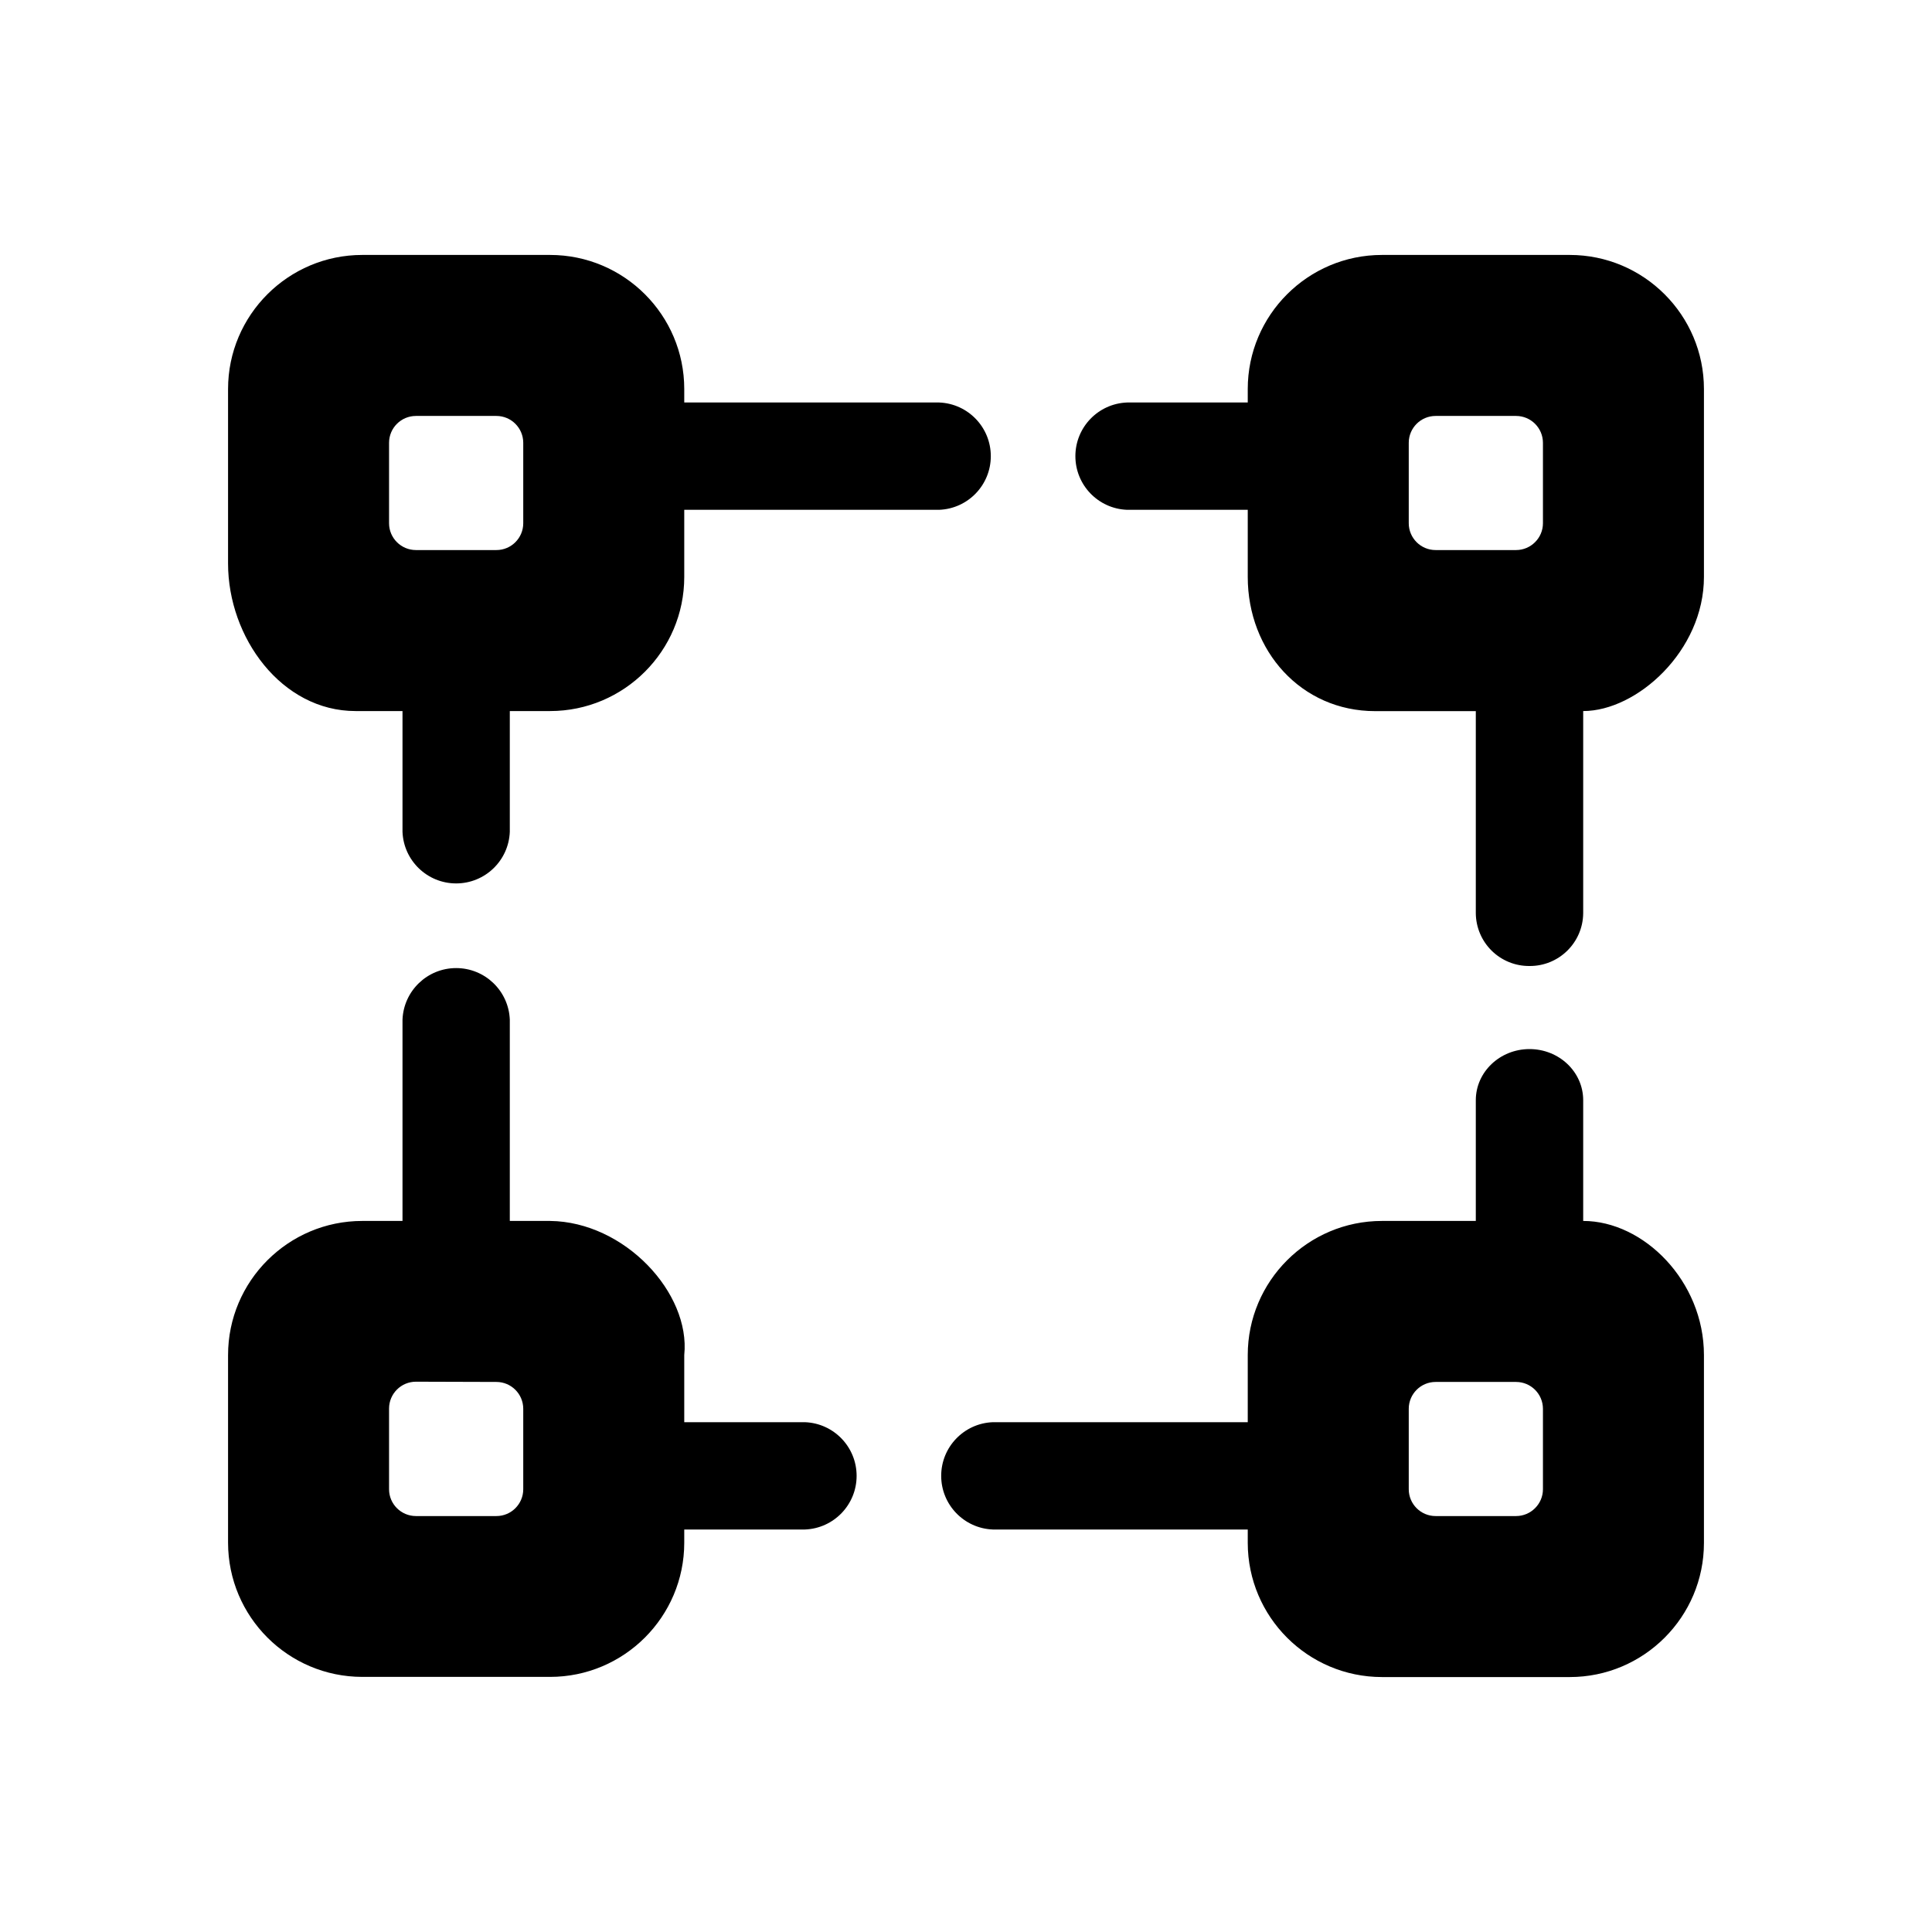
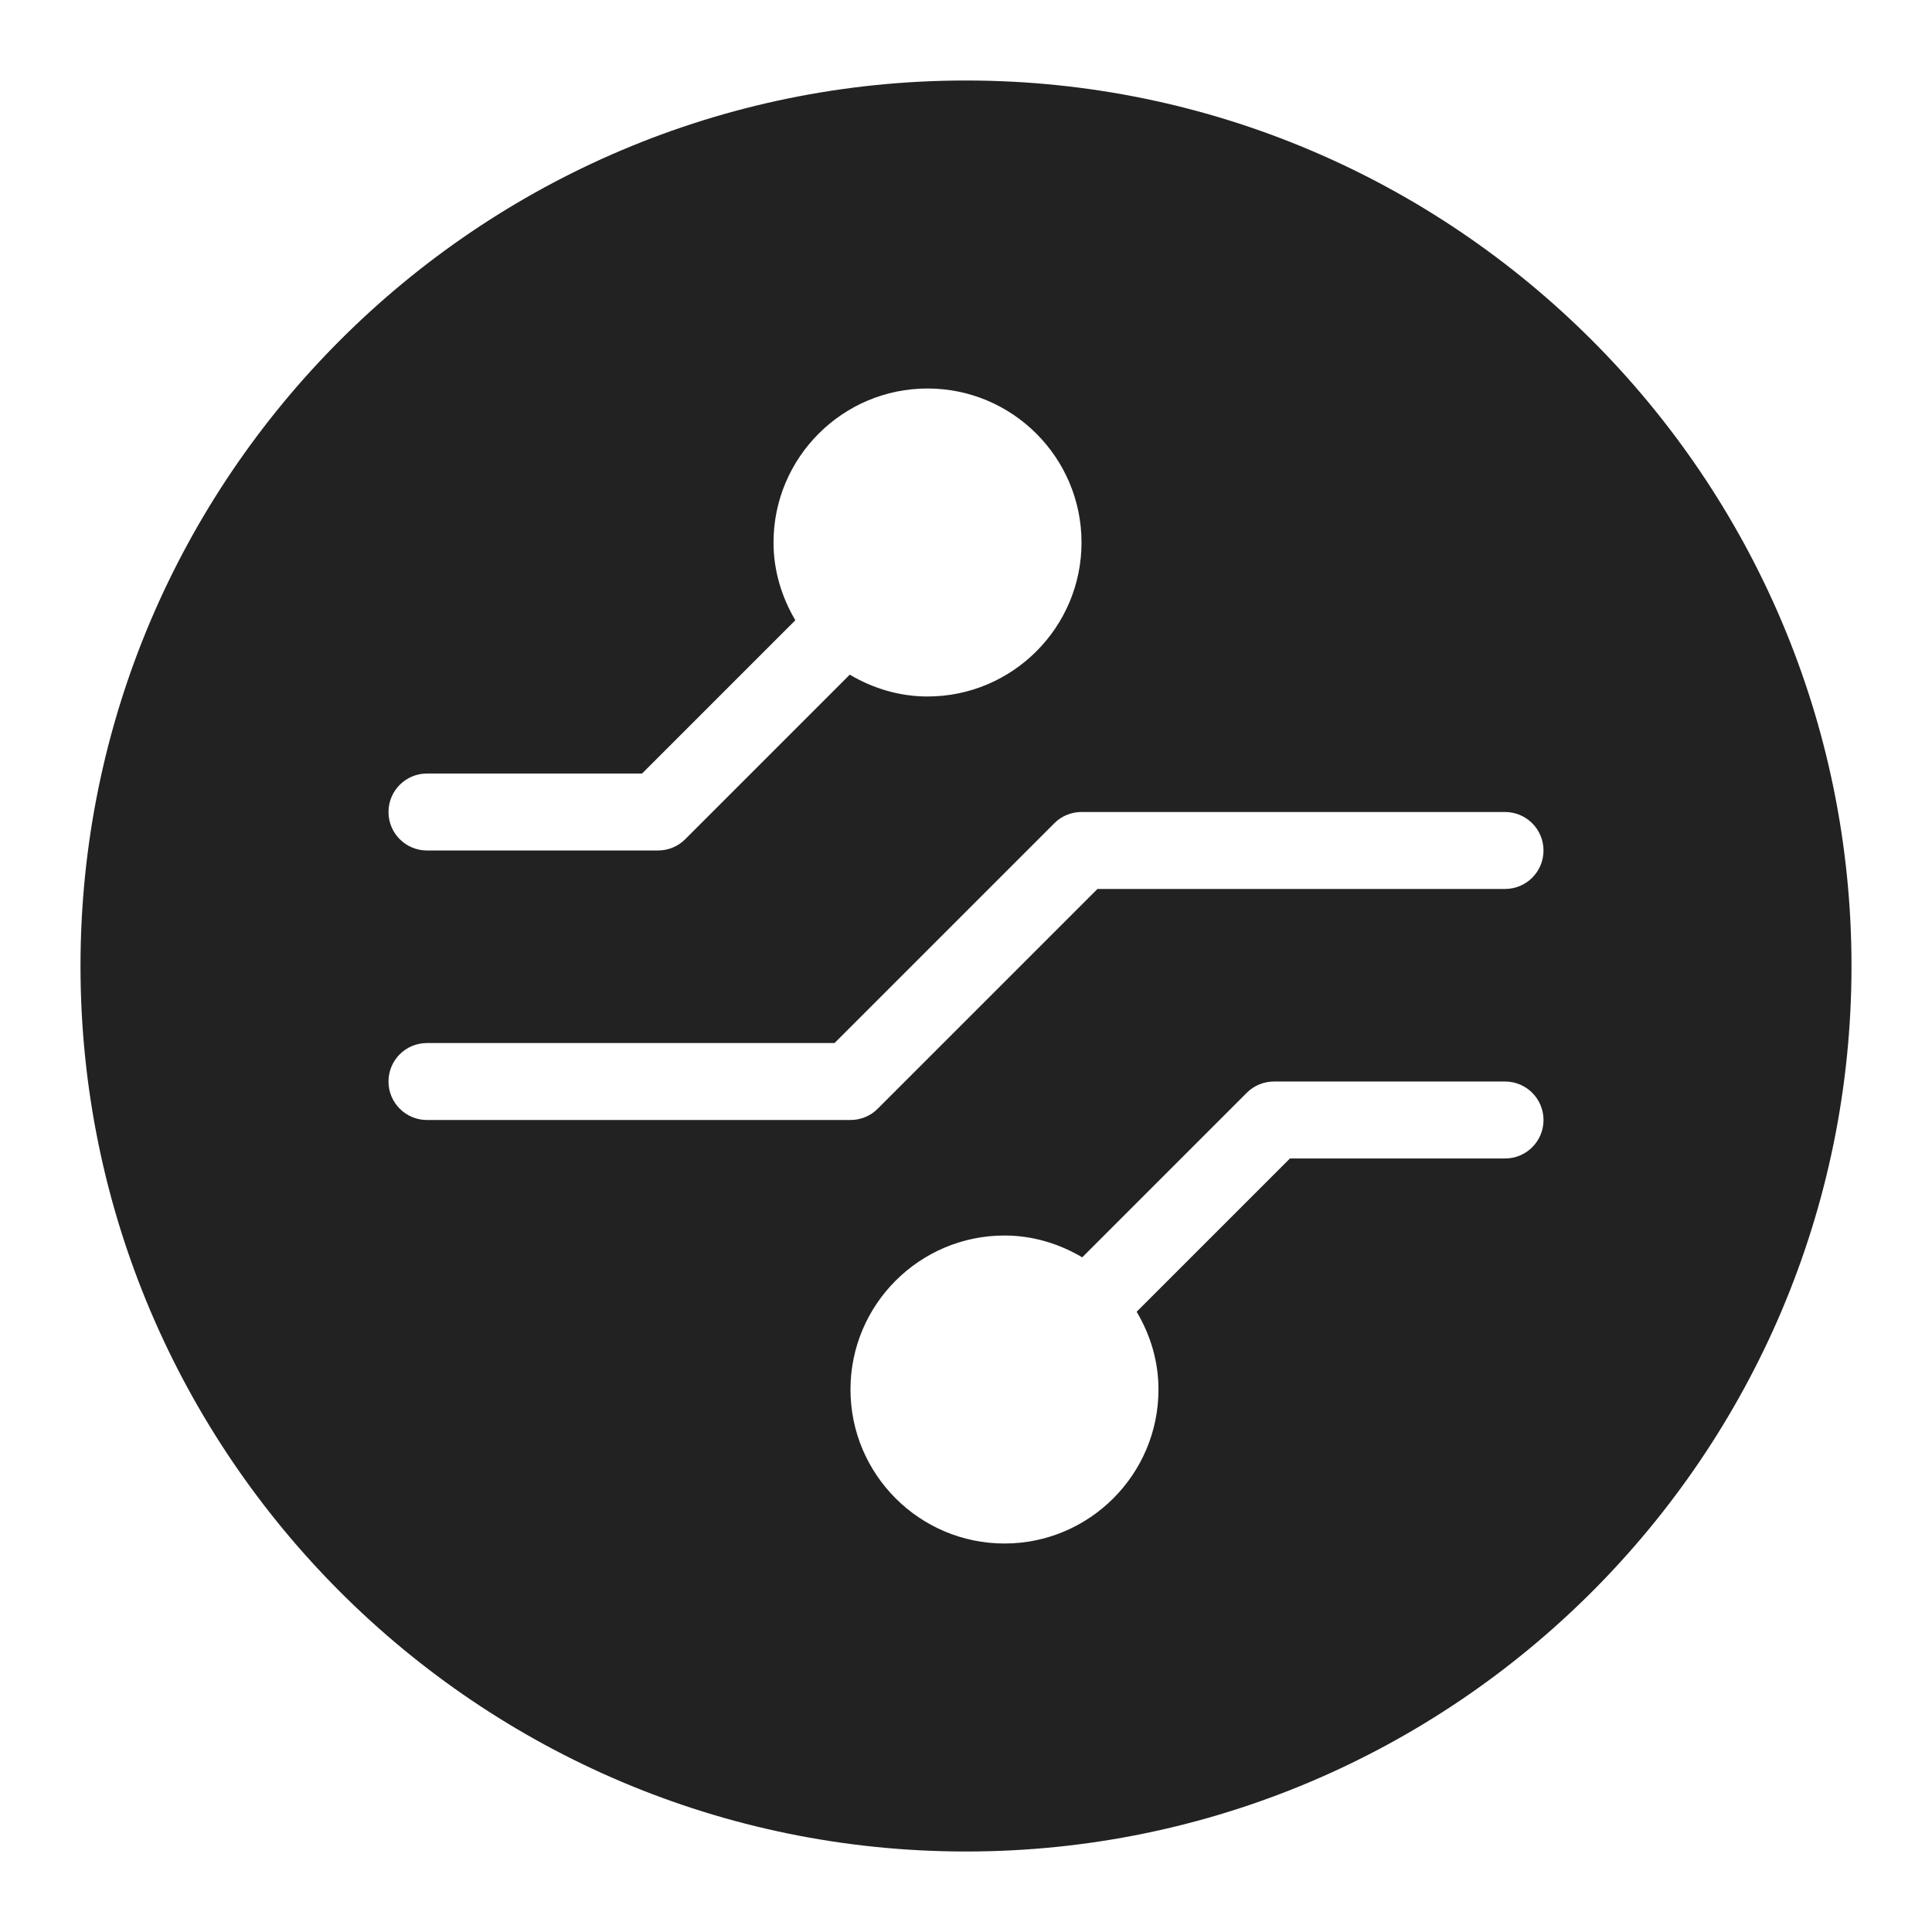
- <svg xmlns="http://www.w3.org/2000/svg" width="24" height="24" fill="#000">
-   <path d="M19.667 15.167c.75 0 1.5.747 1.5 1.666v2.334c0 .919-.748 1.666-1.667 1.666h-2.333a1.669 1.669 0 0 1-1.667-1.666V19h-3.167a.667.667 0 0 1 0-1.333H15.5v-.834c0-.919.748-1.666 1.667-1.666h1.166v-1.5c0-.35.299-.635.667-.635.368 0 .667.284.667.635v1.5Zm-.5 3.333v-1a.334.334 0 0 0-.334-.333h-1a.334.334 0 0 0-.333.333v1c0 .184.15.333.333.333h1c.184 0 .334-.15.334-.333ZM10 17.667A.667.667 0 0 1 10 19H8.5v.164c0 .92-.748 1.667-1.667 1.667H4.5a1.669 1.669 0 0 1-1.667-1.667v-2.33c0-.92.748-1.667 1.667-1.667H5v-2.5a.667.667 0 0 1 1.333 0v2.5h.5c.925.01 1.747.895 1.667 1.666v.834H10Zm-3.5.833v-1a.334.334 0 0 0-.333-.333l-1-.003a.334.334 0 0 0-.334.333V18.5c0 .184.15.333.334.333h1c.184 0 .333-.15.333-.333Zm13-15.333c.919 0 1.667.747 1.667 1.666v2.334c0 .919-.834 1.666-1.5 1.666v2.511A.662.662 0 0 1 19 12a.661.661 0 0 1-.667-.656v-2.51h-1.25c-.919 0-1.583-.748-1.583-1.667v-.834H14A.667.667 0 0 1 14 5h1.5v-.167c0-.919.748-1.666 1.667-1.666H19.5ZM19.167 6.5v-1a.334.334 0 0 0-.334-.333h-1a.334.334 0 0 0-.333.333v1c0 .184.15.333.333.333h1c.184 0 .334-.15.334-.333Zm-7.5-1.5a.667.667 0 0 1 0 1.333H8.5v.834c0 .919-.748 1.666-1.667 1.666h-.5v1.5a.667.667 0 0 1-1.333 0v-1.5h-.583c-.92 0-1.584-.914-1.584-1.833V4.833c0-.919.748-1.666 1.667-1.666h2.333c.92 0 1.667.747 1.667 1.666V5h3.167ZM6.5 6.5v-1a.334.334 0 0 0-.333-.333h-1a.334.334 0 0 0-.334.333v1c0 .184.15.333.334.333h1c.184 0 .333-.15.333-.333Z" />
+ <svg xmlns="http://www.w3.org/2000/svg" width="24" height="24" viewBox="0 0 24 24" fill="#222">
+   <path d="M23 12C23 18.066 18.066 23 12 23C5.934 23 1 18.066 1 12C1 5.935 5.934 1 12 1C18.066 1 23 5.935 23 12ZM5.304 10.565H8.174C8.301 10.565 8.423 10.515 8.512 10.425L10.556 8.381C10.841 8.549 11.168 8.652 11.522 8.652C12.577 8.652 13.435 7.794 13.435 6.739C13.435 5.684 12.577 4.826 11.522 4.826C10.467 4.826 9.609 5.684 9.609 6.739C9.609 7.093 9.712 7.42 9.88 7.705L7.976 9.609H5.304C5.04 9.609 4.826 9.823 4.826 10.087C4.826 10.351 5.04 10.565 5.304 10.565ZM18.696 13.435H15.826C15.699 13.435 15.577 13.485 15.488 13.575L13.444 15.619C13.159 15.451 12.832 15.348 12.478 15.348C11.423 15.348 10.565 16.206 10.565 17.261C10.565 18.316 11.423 19.174 12.478 19.174C13.533 19.174 14.391 18.316 14.391 17.261C14.391 16.907 14.289 16.58 14.12 16.295L16.024 14.391H18.696C18.96 14.391 19.174 14.178 19.174 13.913C19.174 13.649 18.96 13.435 18.696 13.435ZM10.903 13.773L13.633 11.043H18.696C18.96 11.043 19.174 10.829 19.174 10.565C19.174 10.301 18.96 10.087 18.696 10.087H13.435C13.308 10.087 13.186 10.137 13.097 10.227L10.367 12.957H5.304C5.04 12.957 4.826 13.17 4.826 13.435C4.826 13.699 5.04 13.913 5.304 13.913H10.565C10.692 13.913 10.814 13.863 10.903 13.773Z" />
</svg>
